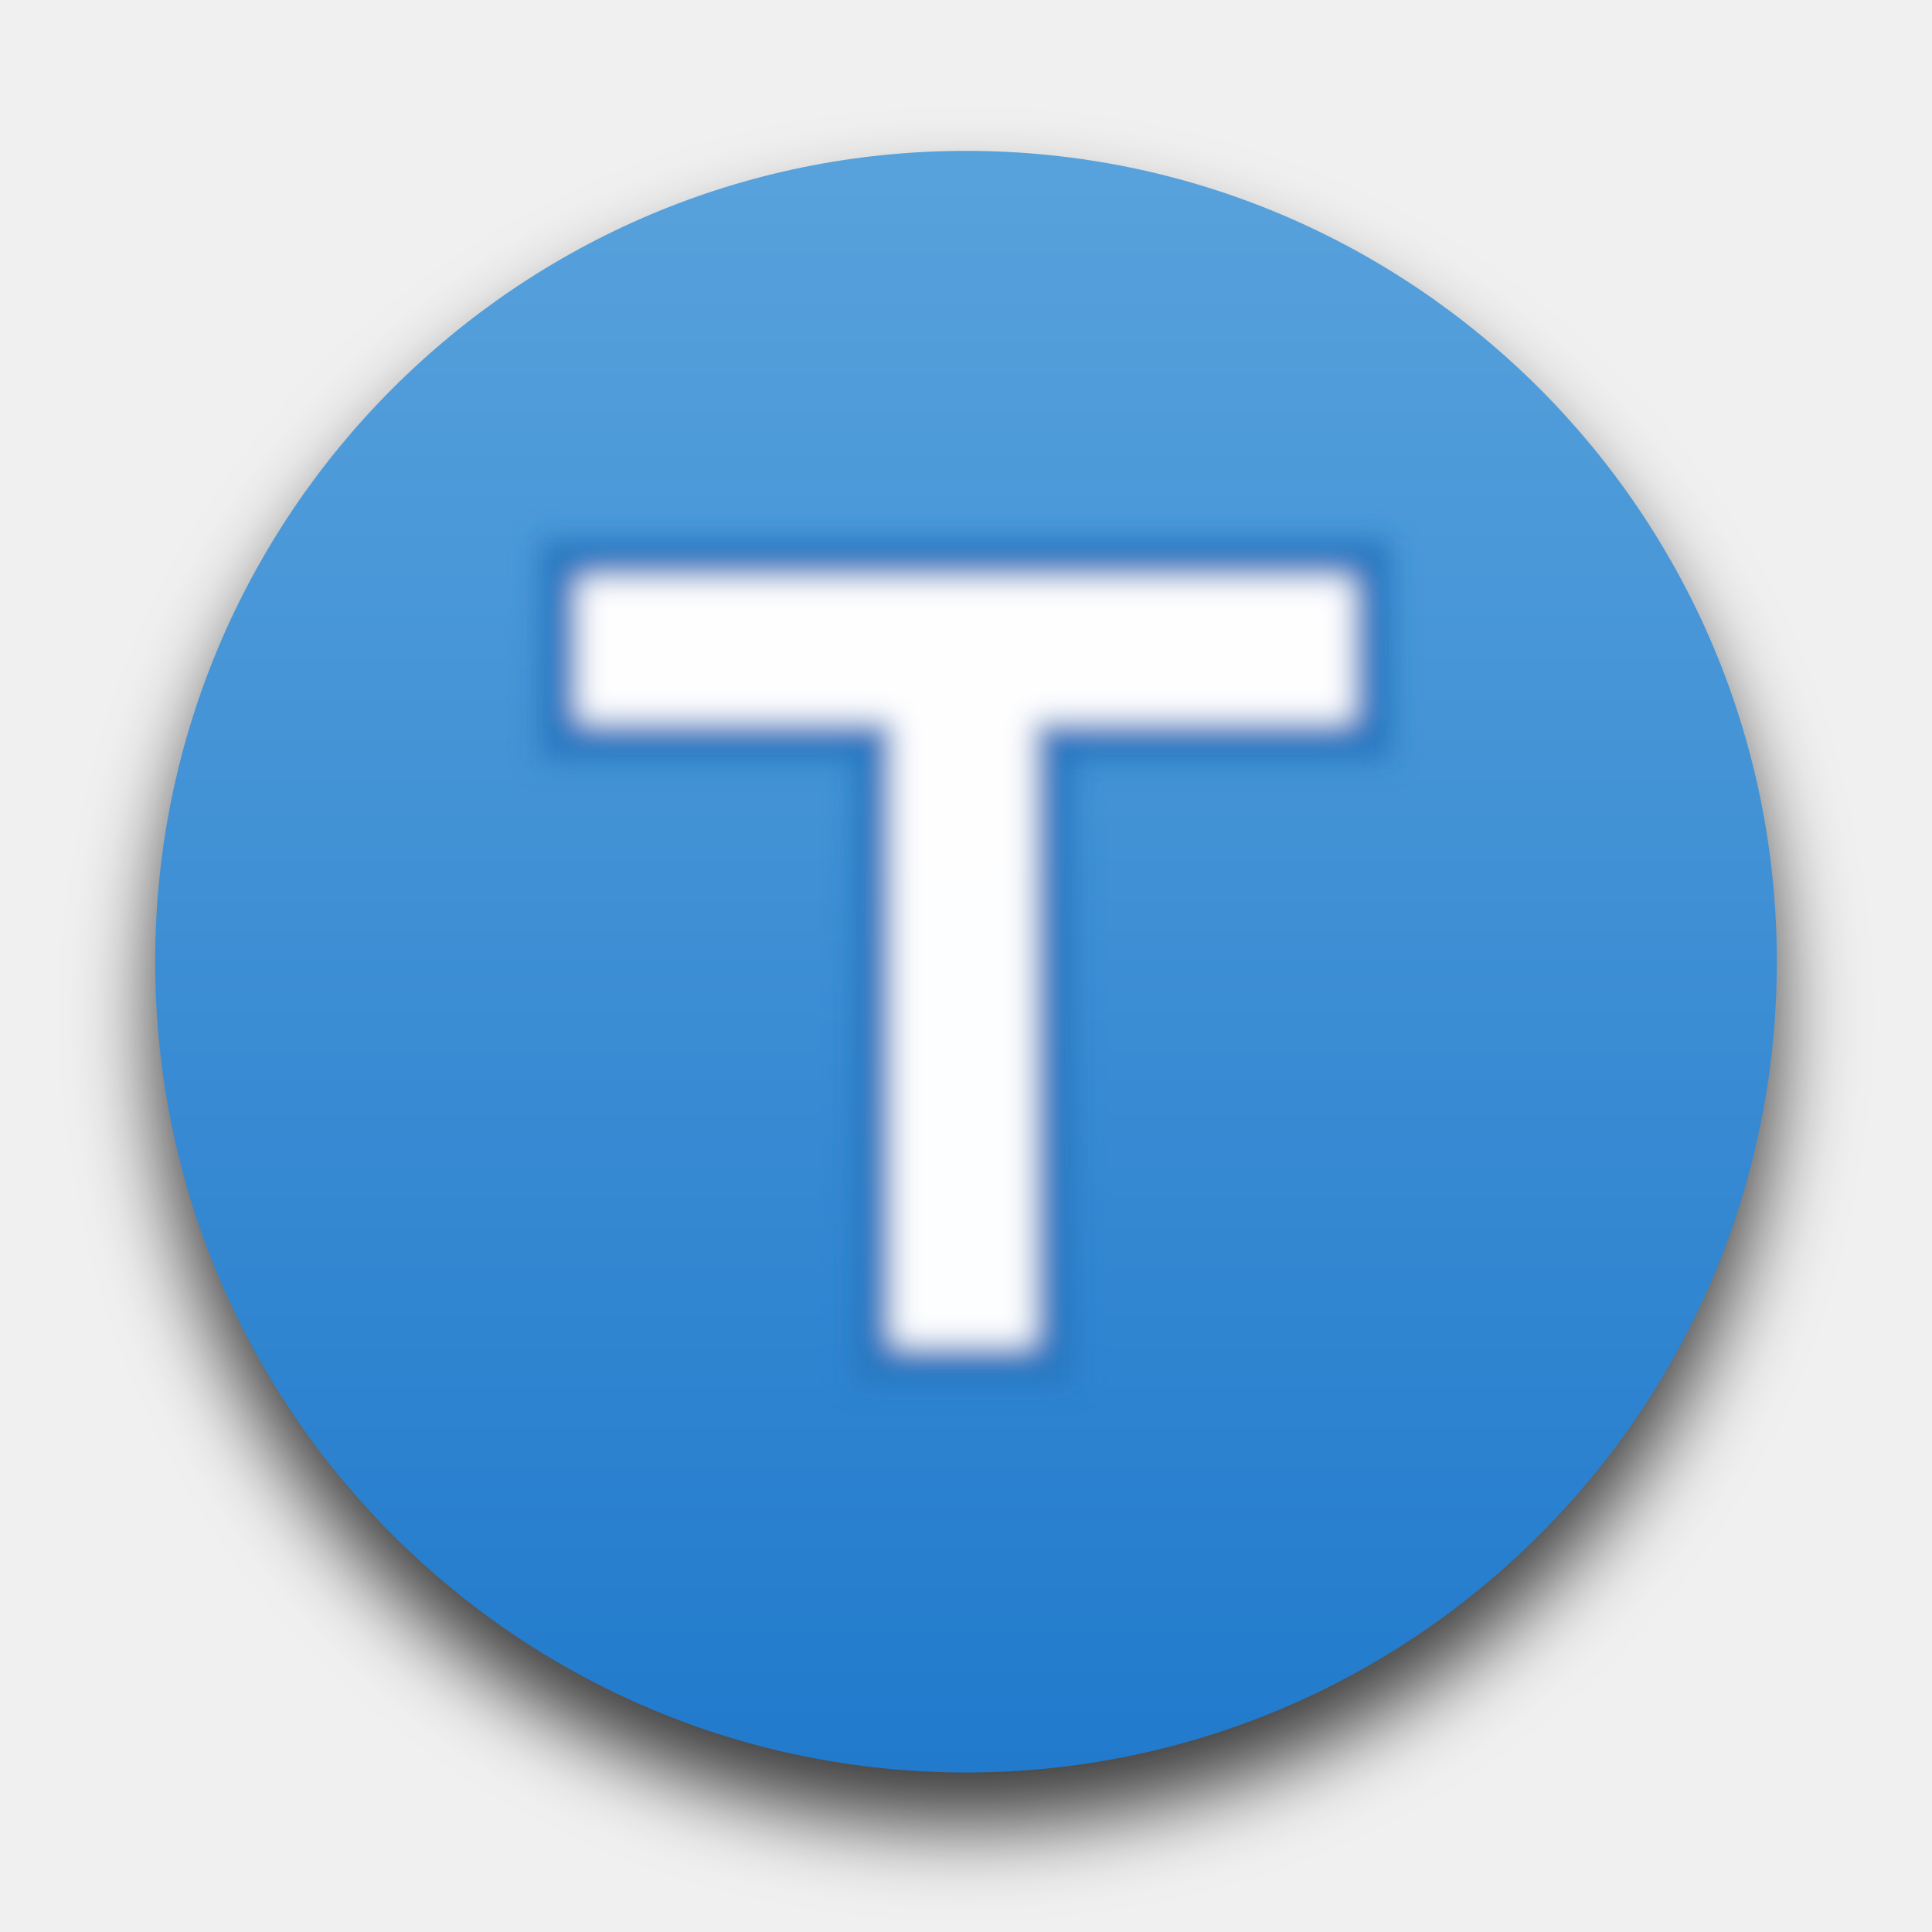
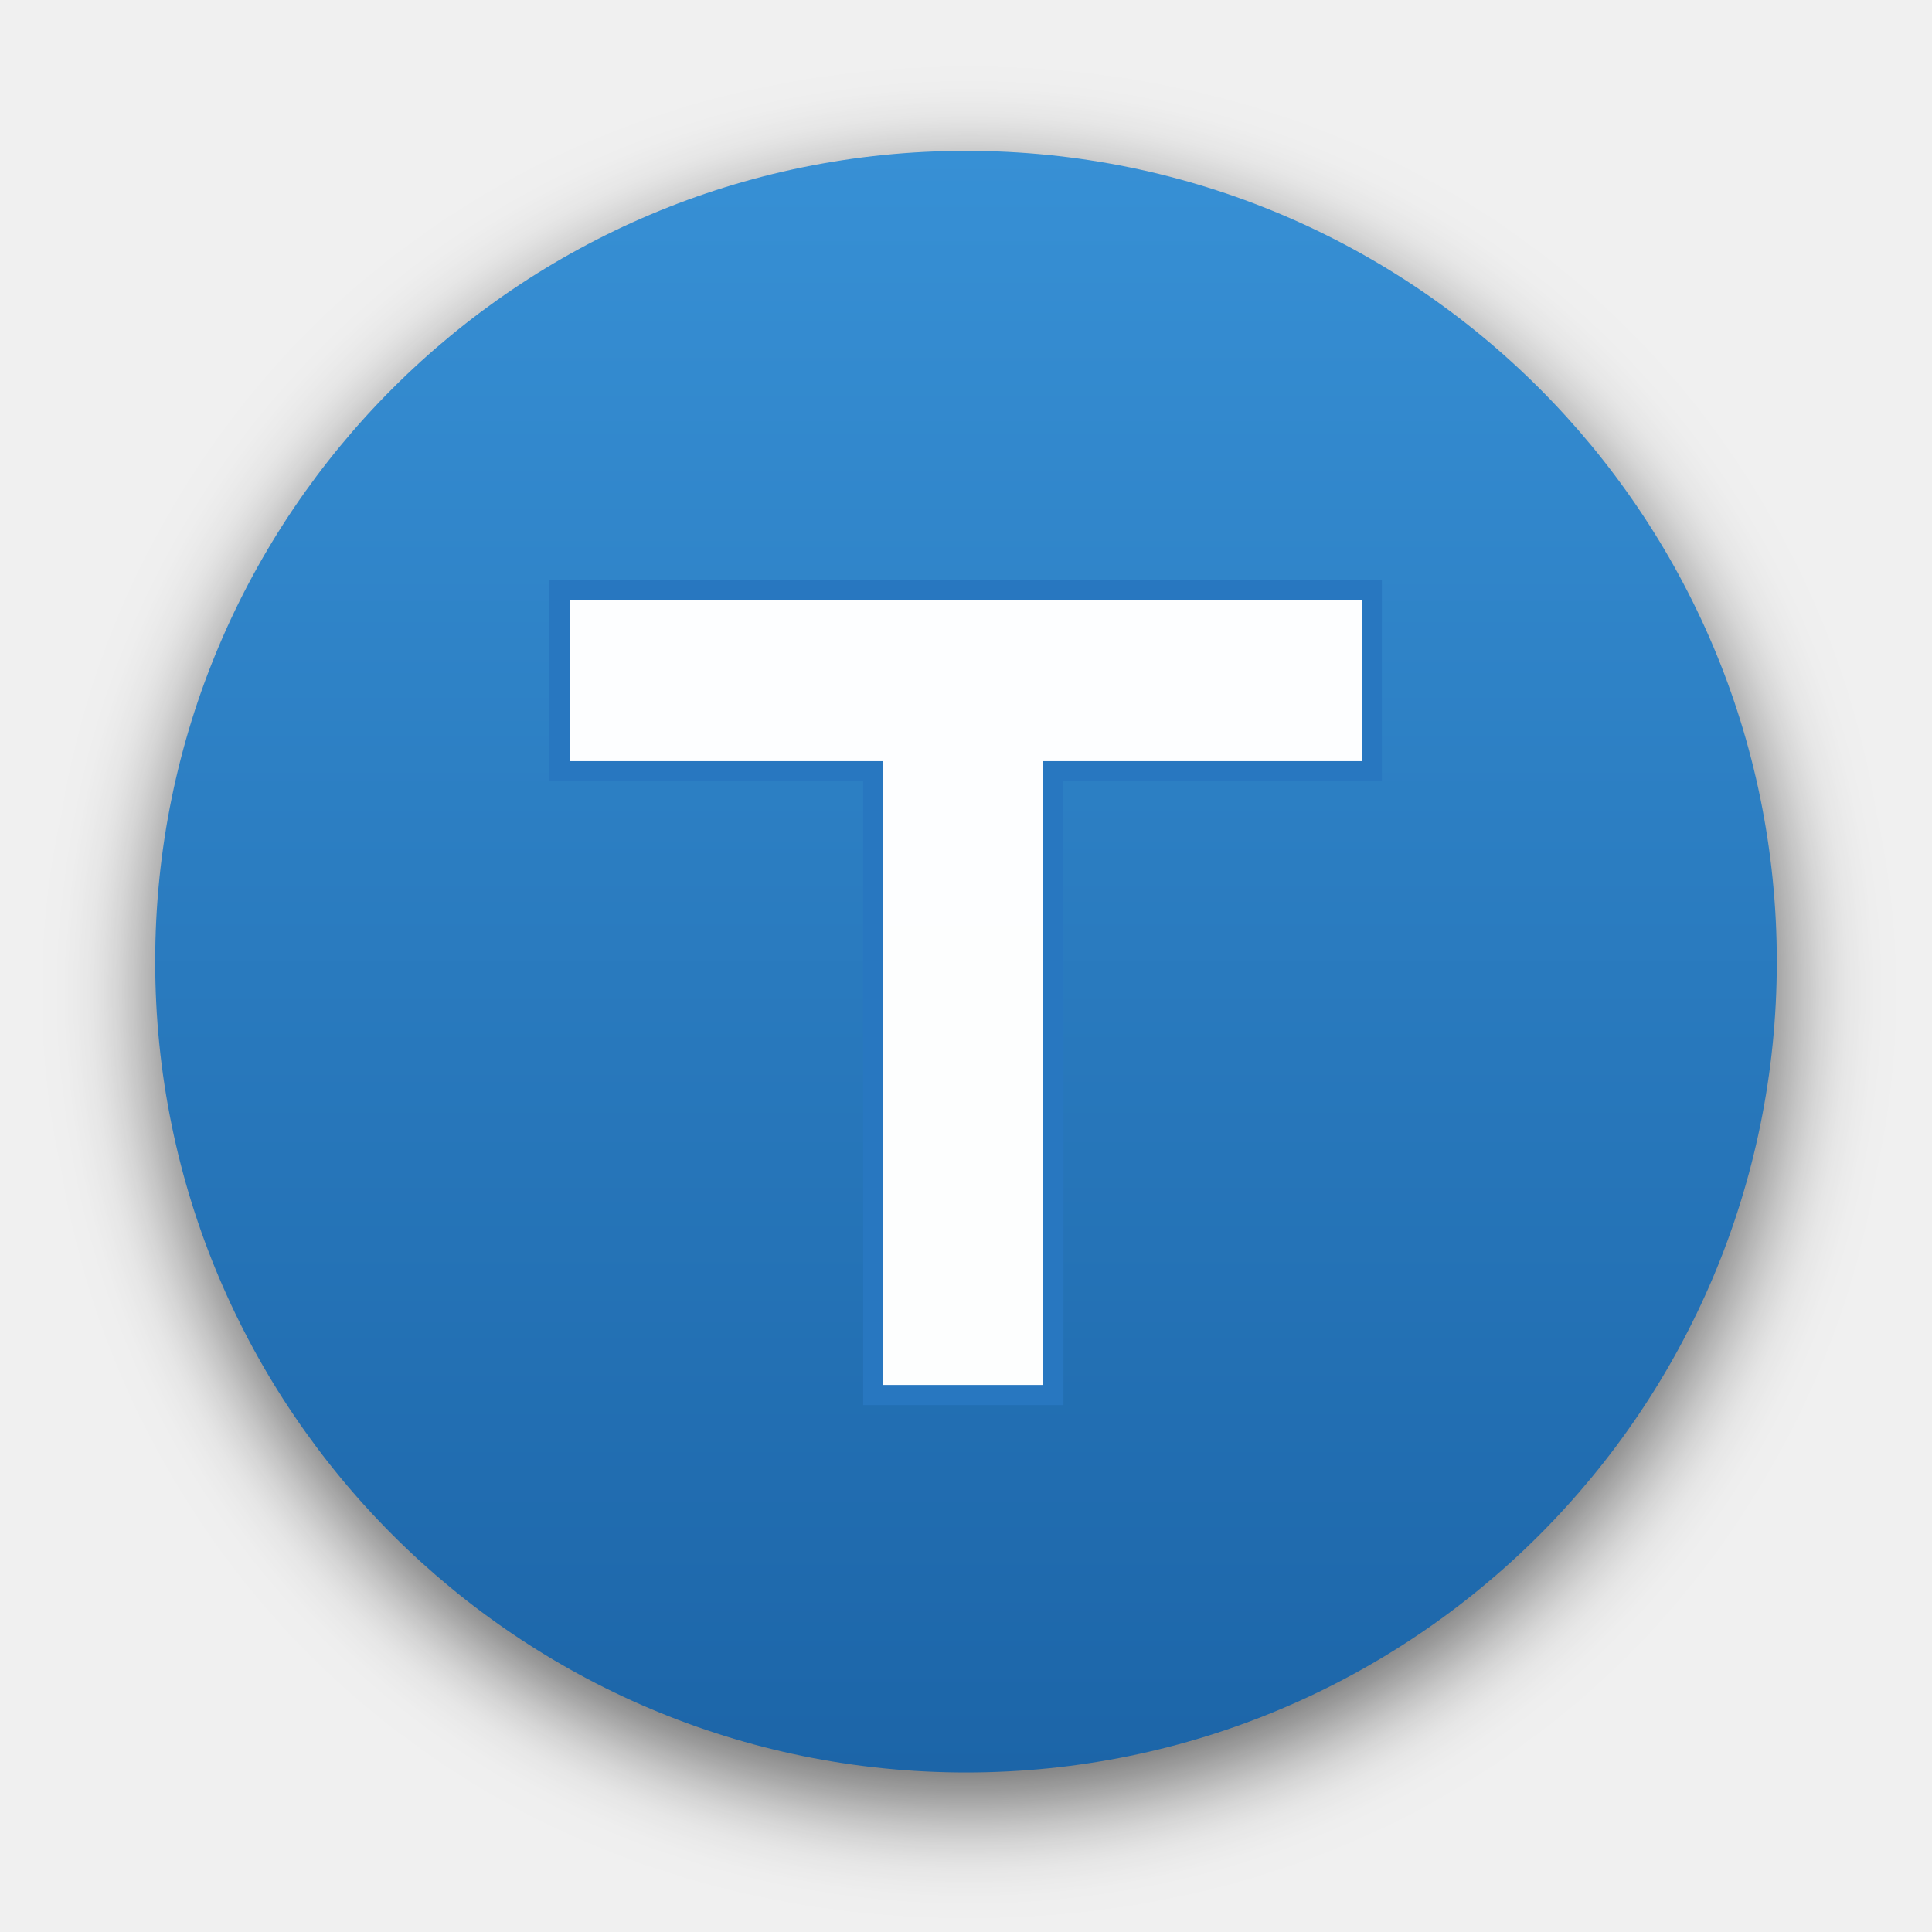
<svg xmlns="http://www.w3.org/2000/svg" xmlns:xlink="http://www.w3.org/1999/xlink" width="48" height="48" id="svg2" version="1.1">
  <defs id="defs4">
    <linearGradient id="linearGradient4096">
      <stop style="stop-color:#9cb53f;stop-opacity:1" offset="0" id="stop4098" />
      <stop id="stop4104" offset="0.779" style="stop-color:#9cb53f;stop-opacity:1" />
      <stop style="stop-color:#9cb53f;stop-opacity:0" offset="1" id="stop4100" />
    </linearGradient>
    <linearGradient id="linearGradient3956">
-       <stop style="stop-color:#217acc;stop-opacity:1" offset="0" id="stop3958" />
-       <stop style="stop-color:#58a2dc;stop-opacity:1" offset="1" id="stop3960" />
+       <stop style="stop-color:#1c65a8;stop-opacity:1;" offset="0" id="stop3958" />
+       <stop style="stop-color:#3790d5;stop-opacity:1;" offset="1" id="stop3960" />
    </linearGradient>
    <linearGradient id="linearGradient3682">
      <stop style="stop-color:#274d98;stop-opacity:1" offset="0" id="stop3684" />
      <stop style="stop-color:#749ff6;stop-opacity:1" offset="1" id="stop3686" />
    </linearGradient>
    <linearGradient id="linearGradient3674">
      <stop style="stop-color:#214182;stop-opacity:1;" offset="0" id="stop3676" />
      <stop style="stop-color:#214182;stop-opacity:0;" offset="1" id="stop3678" />
    </linearGradient>
    <linearGradient id="linearGradient3666">
      <stop style="stop-color:#507bd2;stop-opacity:1;" offset="0" id="stop3668" />
      <stop style="stop-color:#507bd2;stop-opacity:0;" offset="1" id="stop3670" />
    </linearGradient>
    <linearGradient xlink:href="#linearGradient3956" id="linearGradient3962" x1="24.486" y1="1048.515" x2="24.486" y2="1006.027" gradientUnits="userSpaceOnUse" />
    <linearGradient xlink:href="#linearGradient3956" id="linearGradient3972" x1="-16" y1="25" x2="-16" y2="3" gradientUnits="userSpaceOnUse" />
    <linearGradient xlink:href="#linearGradient3956" id="linearGradient3980" gradientUnits="userSpaceOnUse" x1="24.486" y1="1048.515" x2="24.486" y2="1006.027" />
    <linearGradient xlink:href="#linearGradient4096" id="linearGradient4102" x1="-16" y1="3" x2="-16" y2="11.836" gradientUnits="userSpaceOnUse" gradientTransform="matrix(1.931267,0,0,1.931267,13.33701,42.7267)" />
    <linearGradient xlink:href="#linearGradient4096" id="linearGradient4109" gradientUnits="userSpaceOnUse" gradientTransform="matrix(1.931267,0,0,1.931267,53.08555,1056.768)" x1="-16" y1="3" x2="-16" y2="11.836" />
    <linearGradient xlink:href="#linearGradient4096" id="linearGradient4115" gradientUnits="userSpaceOnUse" gradientTransform="matrix(1.931267,0,0,1.931267,10.11066,65.3112)" x1="-16" y1="3" x2="-16" y2="11.836" />
    <linearGradient xlink:href="#linearGradient4096" id="linearGradient4118" gradientUnits="userSpaceOnUse" gradientTransform="matrix(1.931267,0,0,1.931267,1.722173,984.1108)" x1="-16" y1="3" x2="-16" y2="11.836" />
    <linearGradient xlink:href="#linearGradient3956" id="linearGradient4120" gradientUnits="userSpaceOnUse" x1="-16" y1="25" x2="-16" y2="3" />
-     <filter id="filter3640">
-       <feGaussianBlur stdDeviation="0.37" id="feGaussianBlur3642" />
+     <linearGradient xlink:href="#linearGradient3956" id="linearGradient3729" gradientUnits="userSpaceOnUse" x1="-16" y1="25" x2="-16" y2="3" />
+     <filter id="filter3915">
+       <feGaussianBlur stdDeviation="0.66" id="feGaussianBlur3917" />
    </filter>
-     <filter id="filter3720">
-       <feGaussianBlur stdDeviation="0.55" id="feGaussianBlur3722" />
-     </filter>
-     <linearGradient xlink:href="#linearGradient3956" id="linearGradient3729" gradientUnits="userSpaceOnUse" x1="-16" y1="25" x2="-16" y2="3" />
  </defs>
-   <g id="layer1" transform="translate(0,-1004.362)">
-     <g id="g3724" transform="matrix(0.9482387,0,0,0.9482387,1.11953,53.29095)">
-       <path style="opacity:0.75;fill:#000000;fill-opacity:1;stroke:none;filter:url(#filter3720)" id="path3654" d="m -5,14 c 0,6.075 -4.925,11 -11,11 -6.075,0 -11,-4.925 -11,-11 0,-6.075 4.925,-11 11,-11 6.075,0 11,4.925 11,11 z" transform="matrix(1.931267,0,0,1.931267,55.02971,1002.514)" />
-       <path transform="matrix(1.931267,0,0,1.931267,55.02971,1001.146)" d="m -5,14 c 0,6.075 -4.925,11 -11,11 -6.075,0 -11,-4.925 -11,-11 0,-6.075 4.925,-11 11,-11 6.075,0 11,4.925 11,11 z" id="path3918" style="fill:url(#linearGradient3729);fill-opacity:1;stroke:none" />
-       <path style="fill:#ffffff;fill-opacity:0.992;stroke:#2877c0;stroke-opacity:1;filter:url(#filter3640)" d="m 13.48,1017.636 0,4.75 8.219,0 0,16.344 4.719,0 0,-16.344 8.344,0 0,-4.75 -21.281,0 z" id="path4010" />
-     </g>
+   <g id="layer2" style="display:none">
+     <rect style="fill:#333333;fill-opacity:1;stroke:none" id="rect3023" width="48.23" height="48.23" x="-0.153" y="0" />
+   </g>
+   <g id="layer3" style="display:inline">
+     <path transform="matrix(1.831302,0,0,1.831302,53.37739,-0.9840853)" d="m -5,14 a 11,11 0 1 1 -22,0 11,11 0 1 1 22,0 z" id="path3654" style="opacity:0.6;fill:#000000;fill-opacity:1;stroke:none;filter:url(#filter3915)" />
+     <path style="fill:url(#linearGradient3729);fill-opacity:1;stroke:none" id="path3918" d="m -5,14 a 11,11 0 1 1 -22,0 11,11 0 1 1 22,0 z" transform="matrix(1.831302,0,0,1.831302,53.30083,-1.7461)" />
+   </g>
+   <g id="layer4" style="display:inline">
+     <path id="path4010" d="m 13.902,14.657 0,4.504 7.793,0 0,15.498 4.475,0 0,-15.498 7.912,0 0,-4.504 -20.18,0 z" style="fill:#ffffff;fill-opacity:0.992;stroke:#2877c0;stroke-width:0.5;stroke-miterlimit:4;stroke-opacity:1;stroke-dasharray:none" />
  </g>
</svg>
